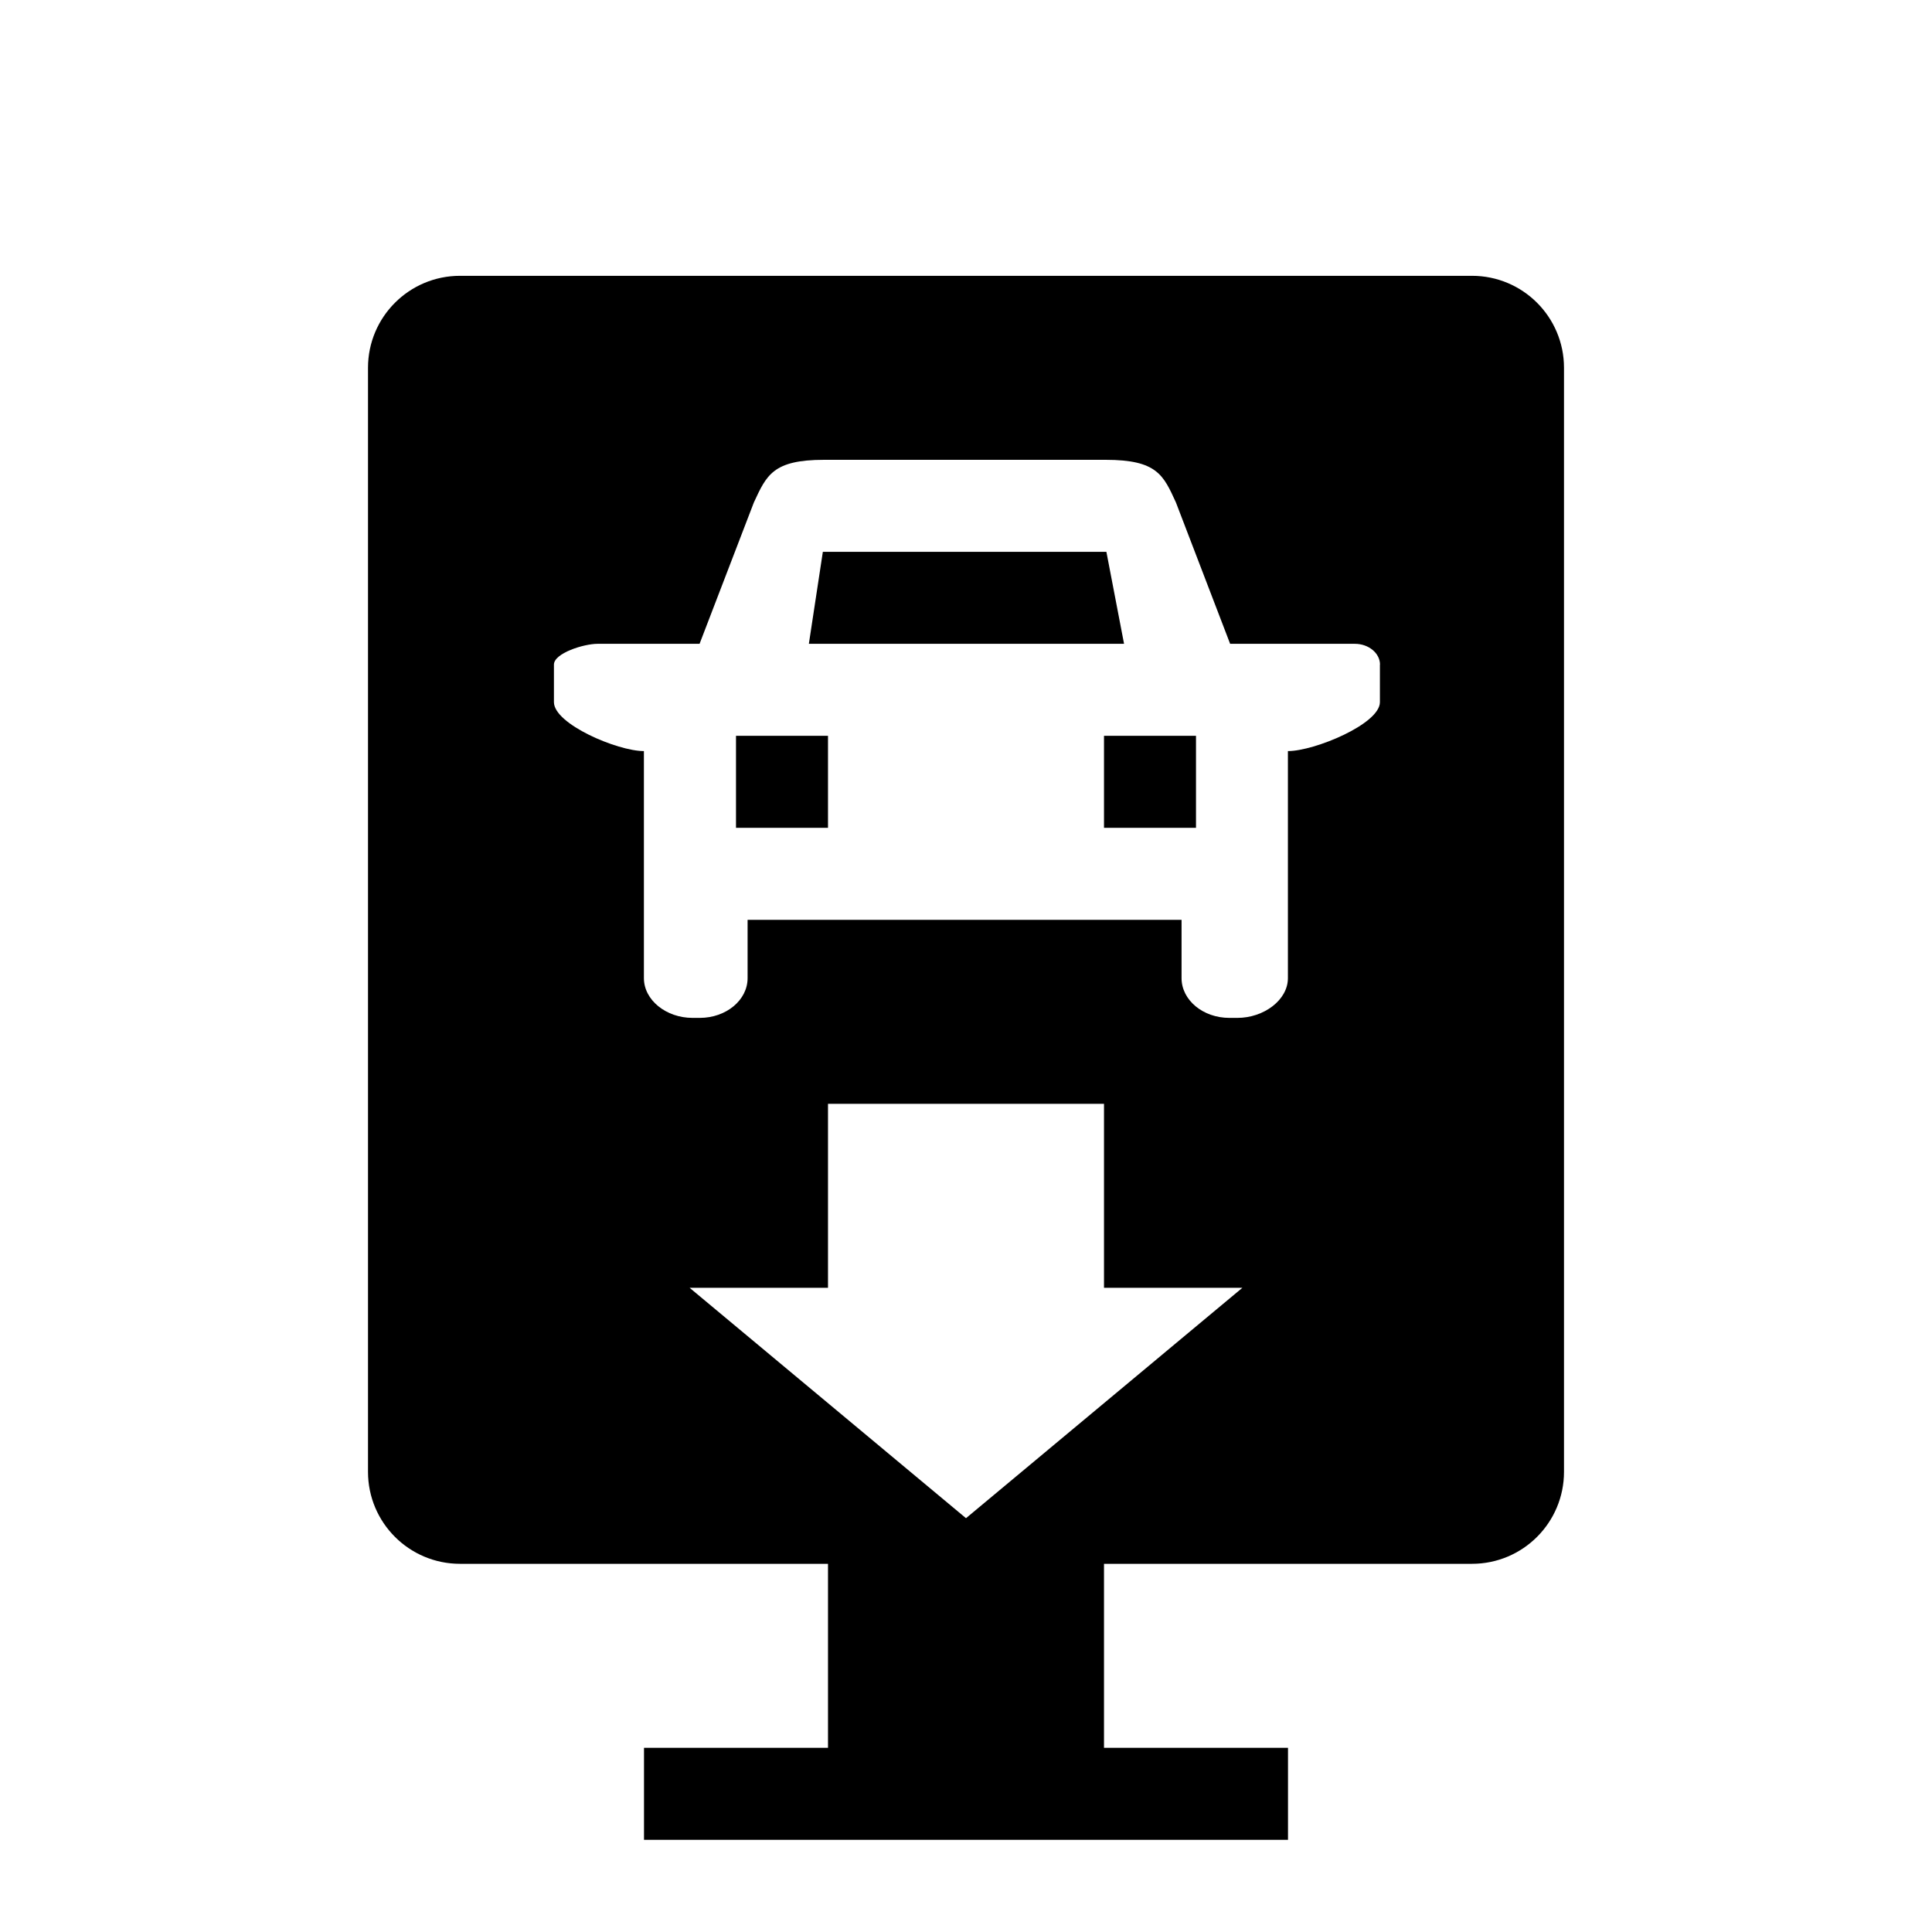
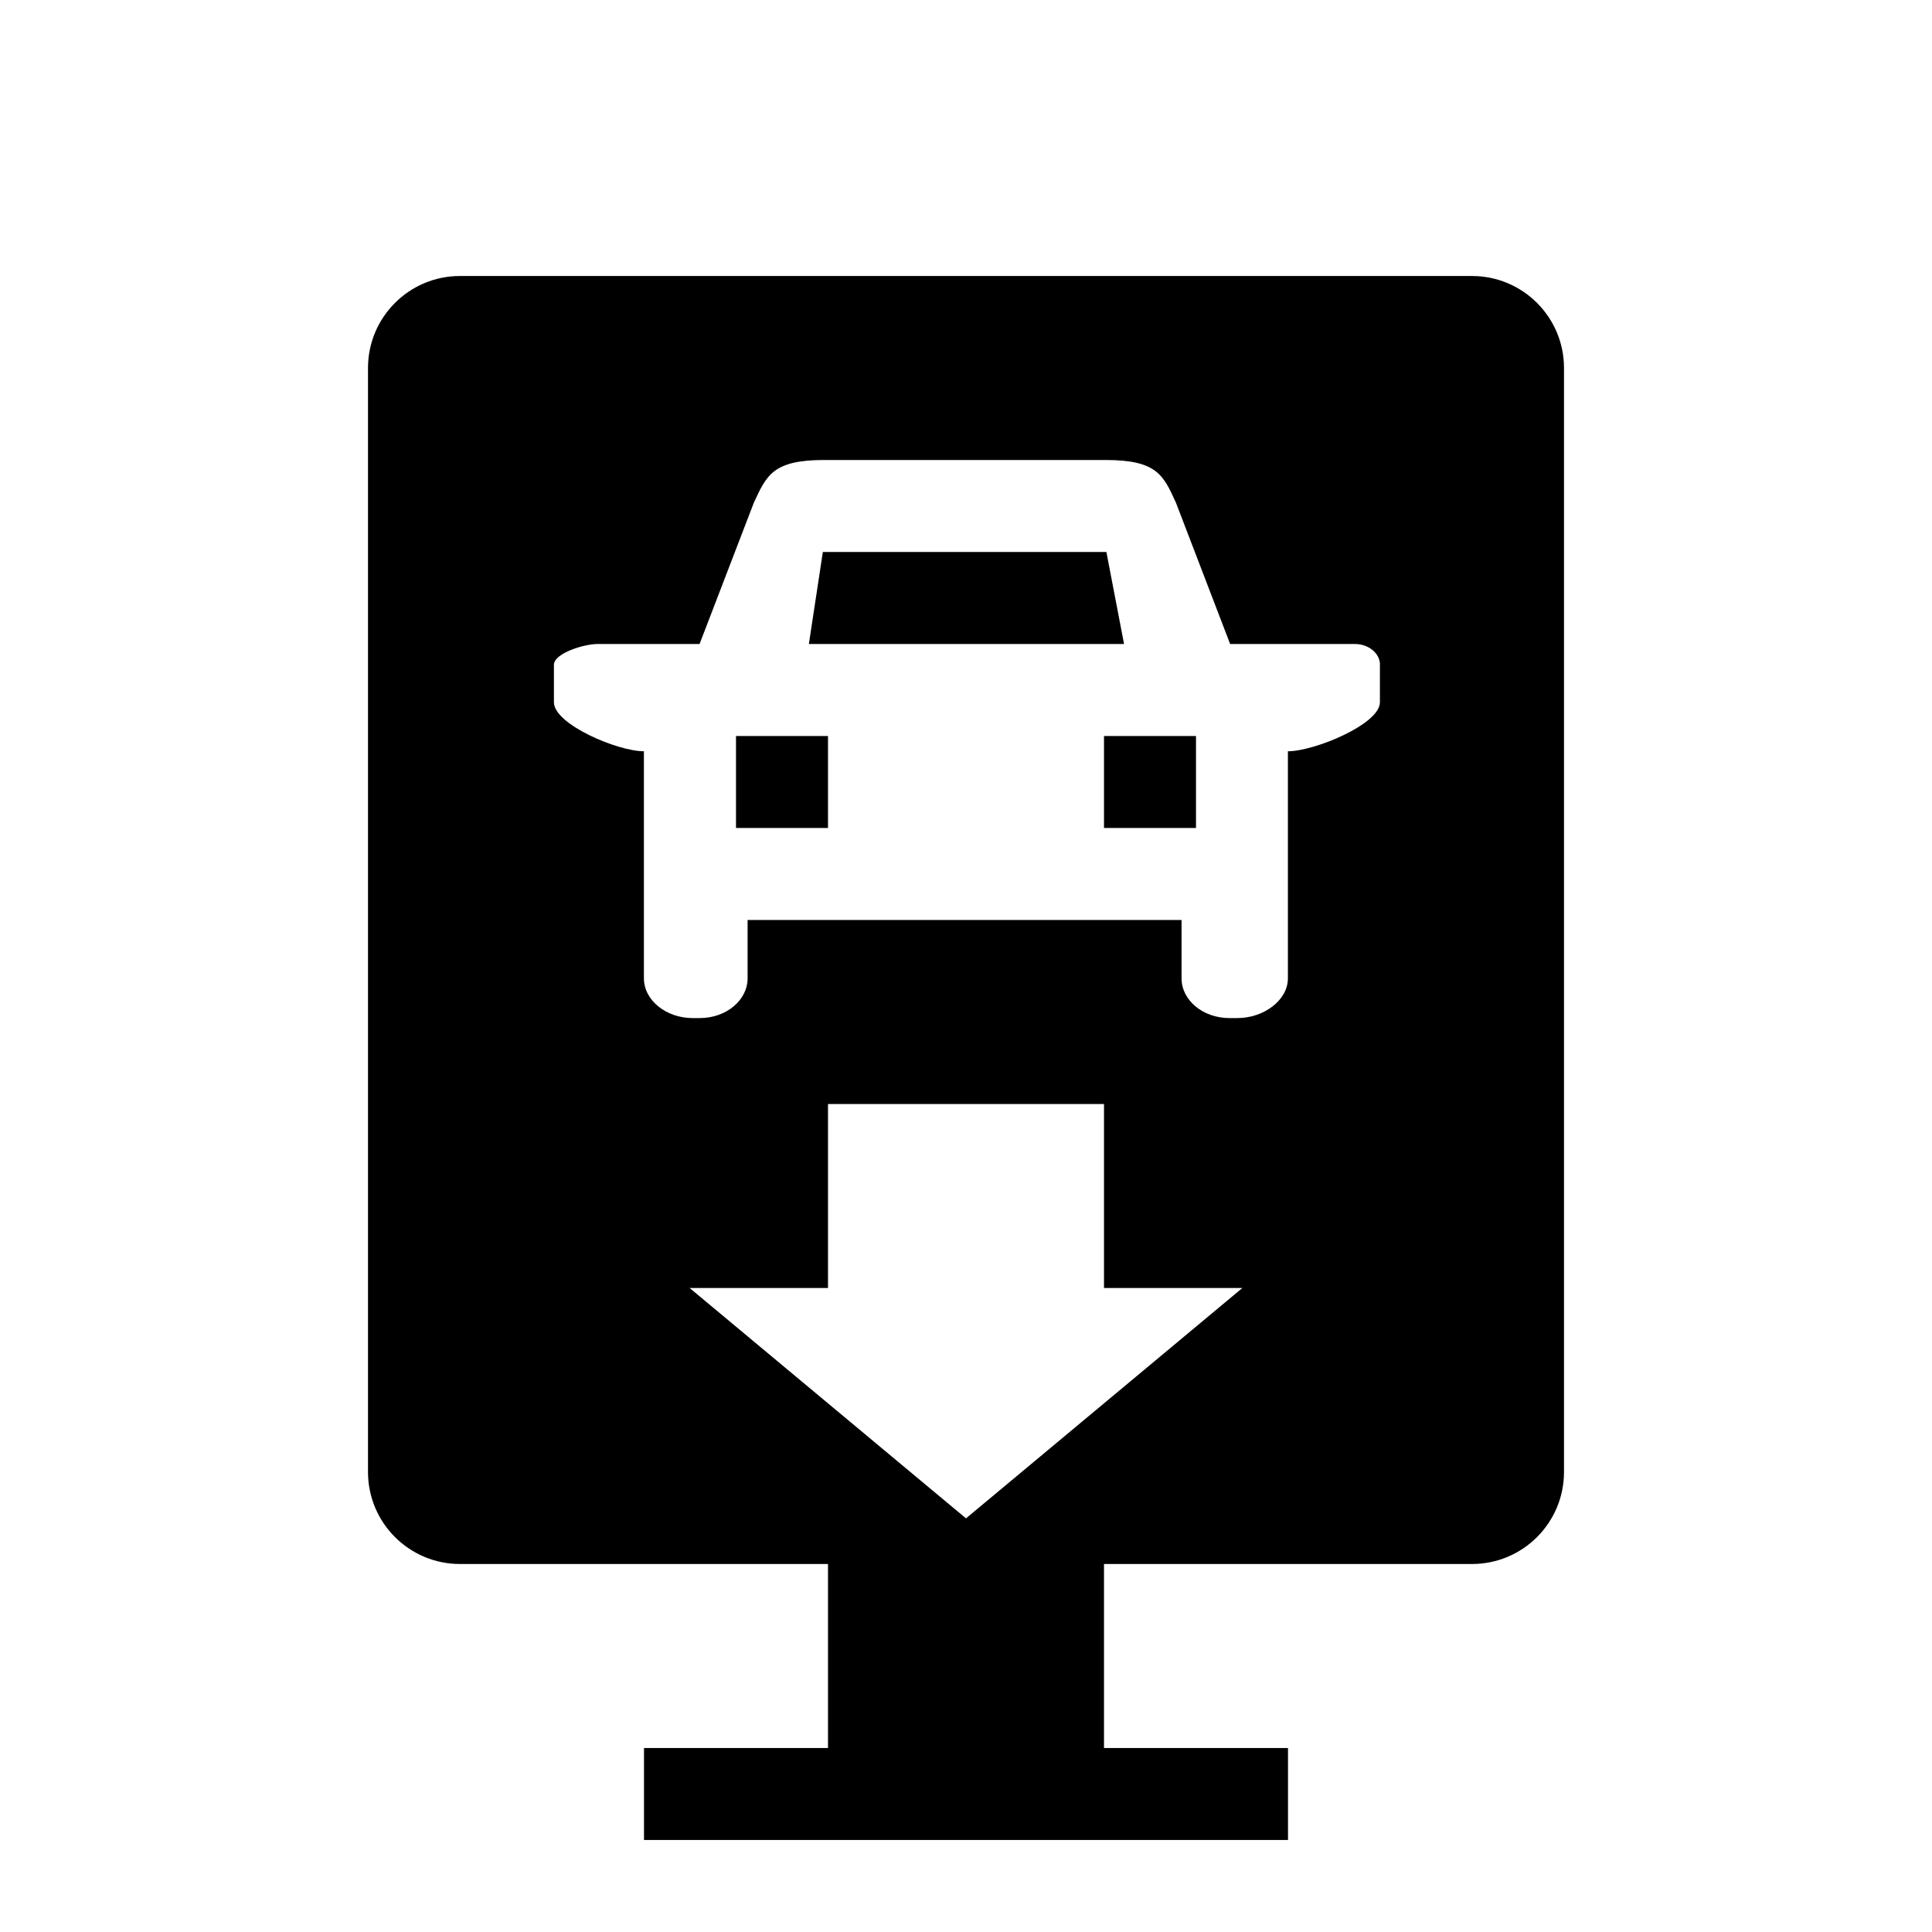
<svg xmlns="http://www.w3.org/2000/svg" viewBox="0 0 21 21">
-   <path d="M12.218 6.998H8.792l.152-1h3.082l.192 1zm4.782-3v12a1 1 0 0 1-1 1h-4v2h2v1H7v-1h2v-2H5a1 1 0 0 1-1-1v-12a1 1 0 0 1 1-1h11a1 1 0 0 1 1 1zm-3.496 10H12v-2H9v2H7.496l3.004 2.504 3.004-2.504zM15 7.224c0-.124-.123-.226-.273-.226h-1.356l-.589-1.536c-.136-.297-.204-.464-.764-.464h-3.06c-.557 0-.626.167-.764.464l-.59 1.536H6.495c-.15 0-.474.102-.474.226v.408c0 .238.69.532.978.532v2.468c0 .238.241.432.529.432h.078c.288 0 .52-.194.52-.432v-.634h4.717v.634c0 .238.232.432.52.432h.087c.287 0 .549-.194.549-.432V8.164c.287 0 1-.294 1-.532v-.408zm-3 1.774h1v-1h-1v1zm-4 0h1v-1H8v1z" />
+   <path d="M12.218 7H8.792l.152-1h3.082l.192 1zM17 4v12a1 1 0 0 1-1 1h-4v2h2v1H7v-1h2v-2H5a1 1 0 0 1-1-1V4a1 1 0 0 1 1-1h11a1 1 0 0 1 1 1zm-3.496 10H12v-2H9v2H7.496l3.004 2.504L13.504 14zM15 7.226c0-.124-.123-.226-.273-.226h-1.356l-.589-1.536c-.136-.297-.204-.464-.764-.464h-3.06c-.557 0-.626.167-.764.464L7.604 7H6.495c-.15 0-.474.102-.474.226v.408c0 .238.69.532.978.532v2.468c0 .238.241.432.529.432h.078c.288 0 .52-.194.52-.432V10h4.717v.634c0 .238.232.432.52.432h.087c.287 0 .549-.194.549-.432V8.166c.287 0 1-.294 1-.532v-.408zM12 9h1V8h-1v1zM8 9h1V8H8v1z" />
</svg>
